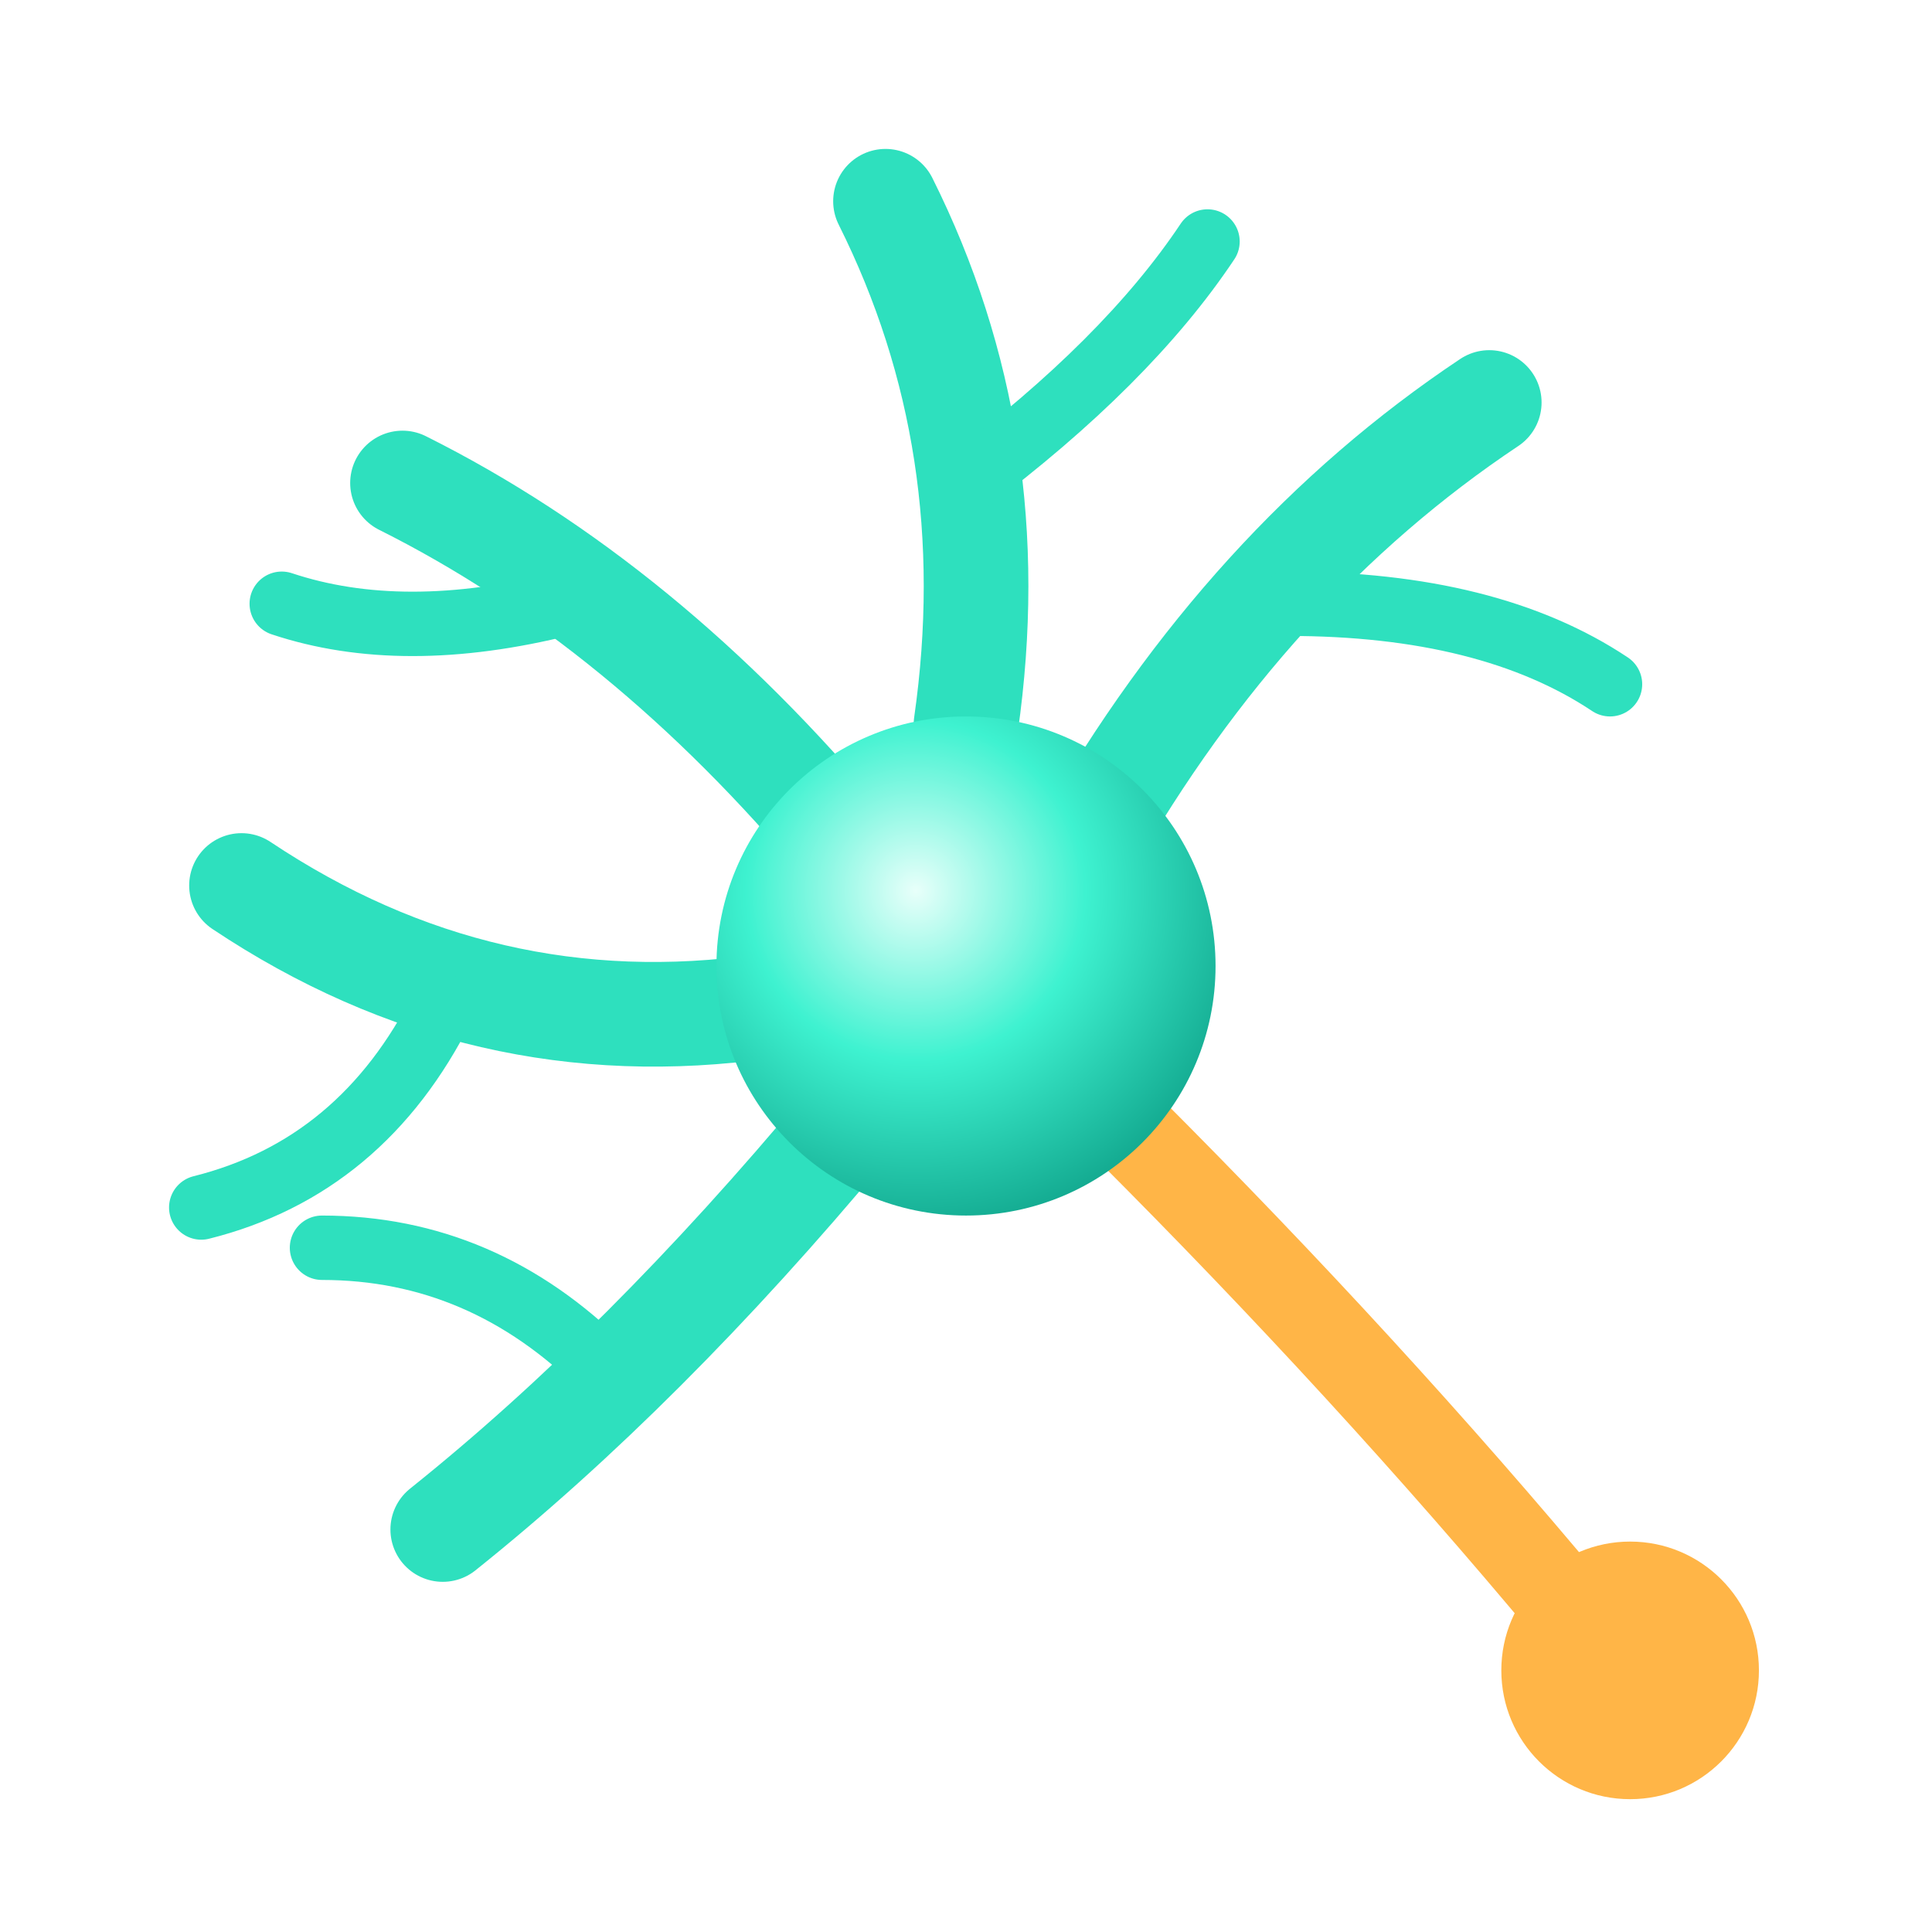
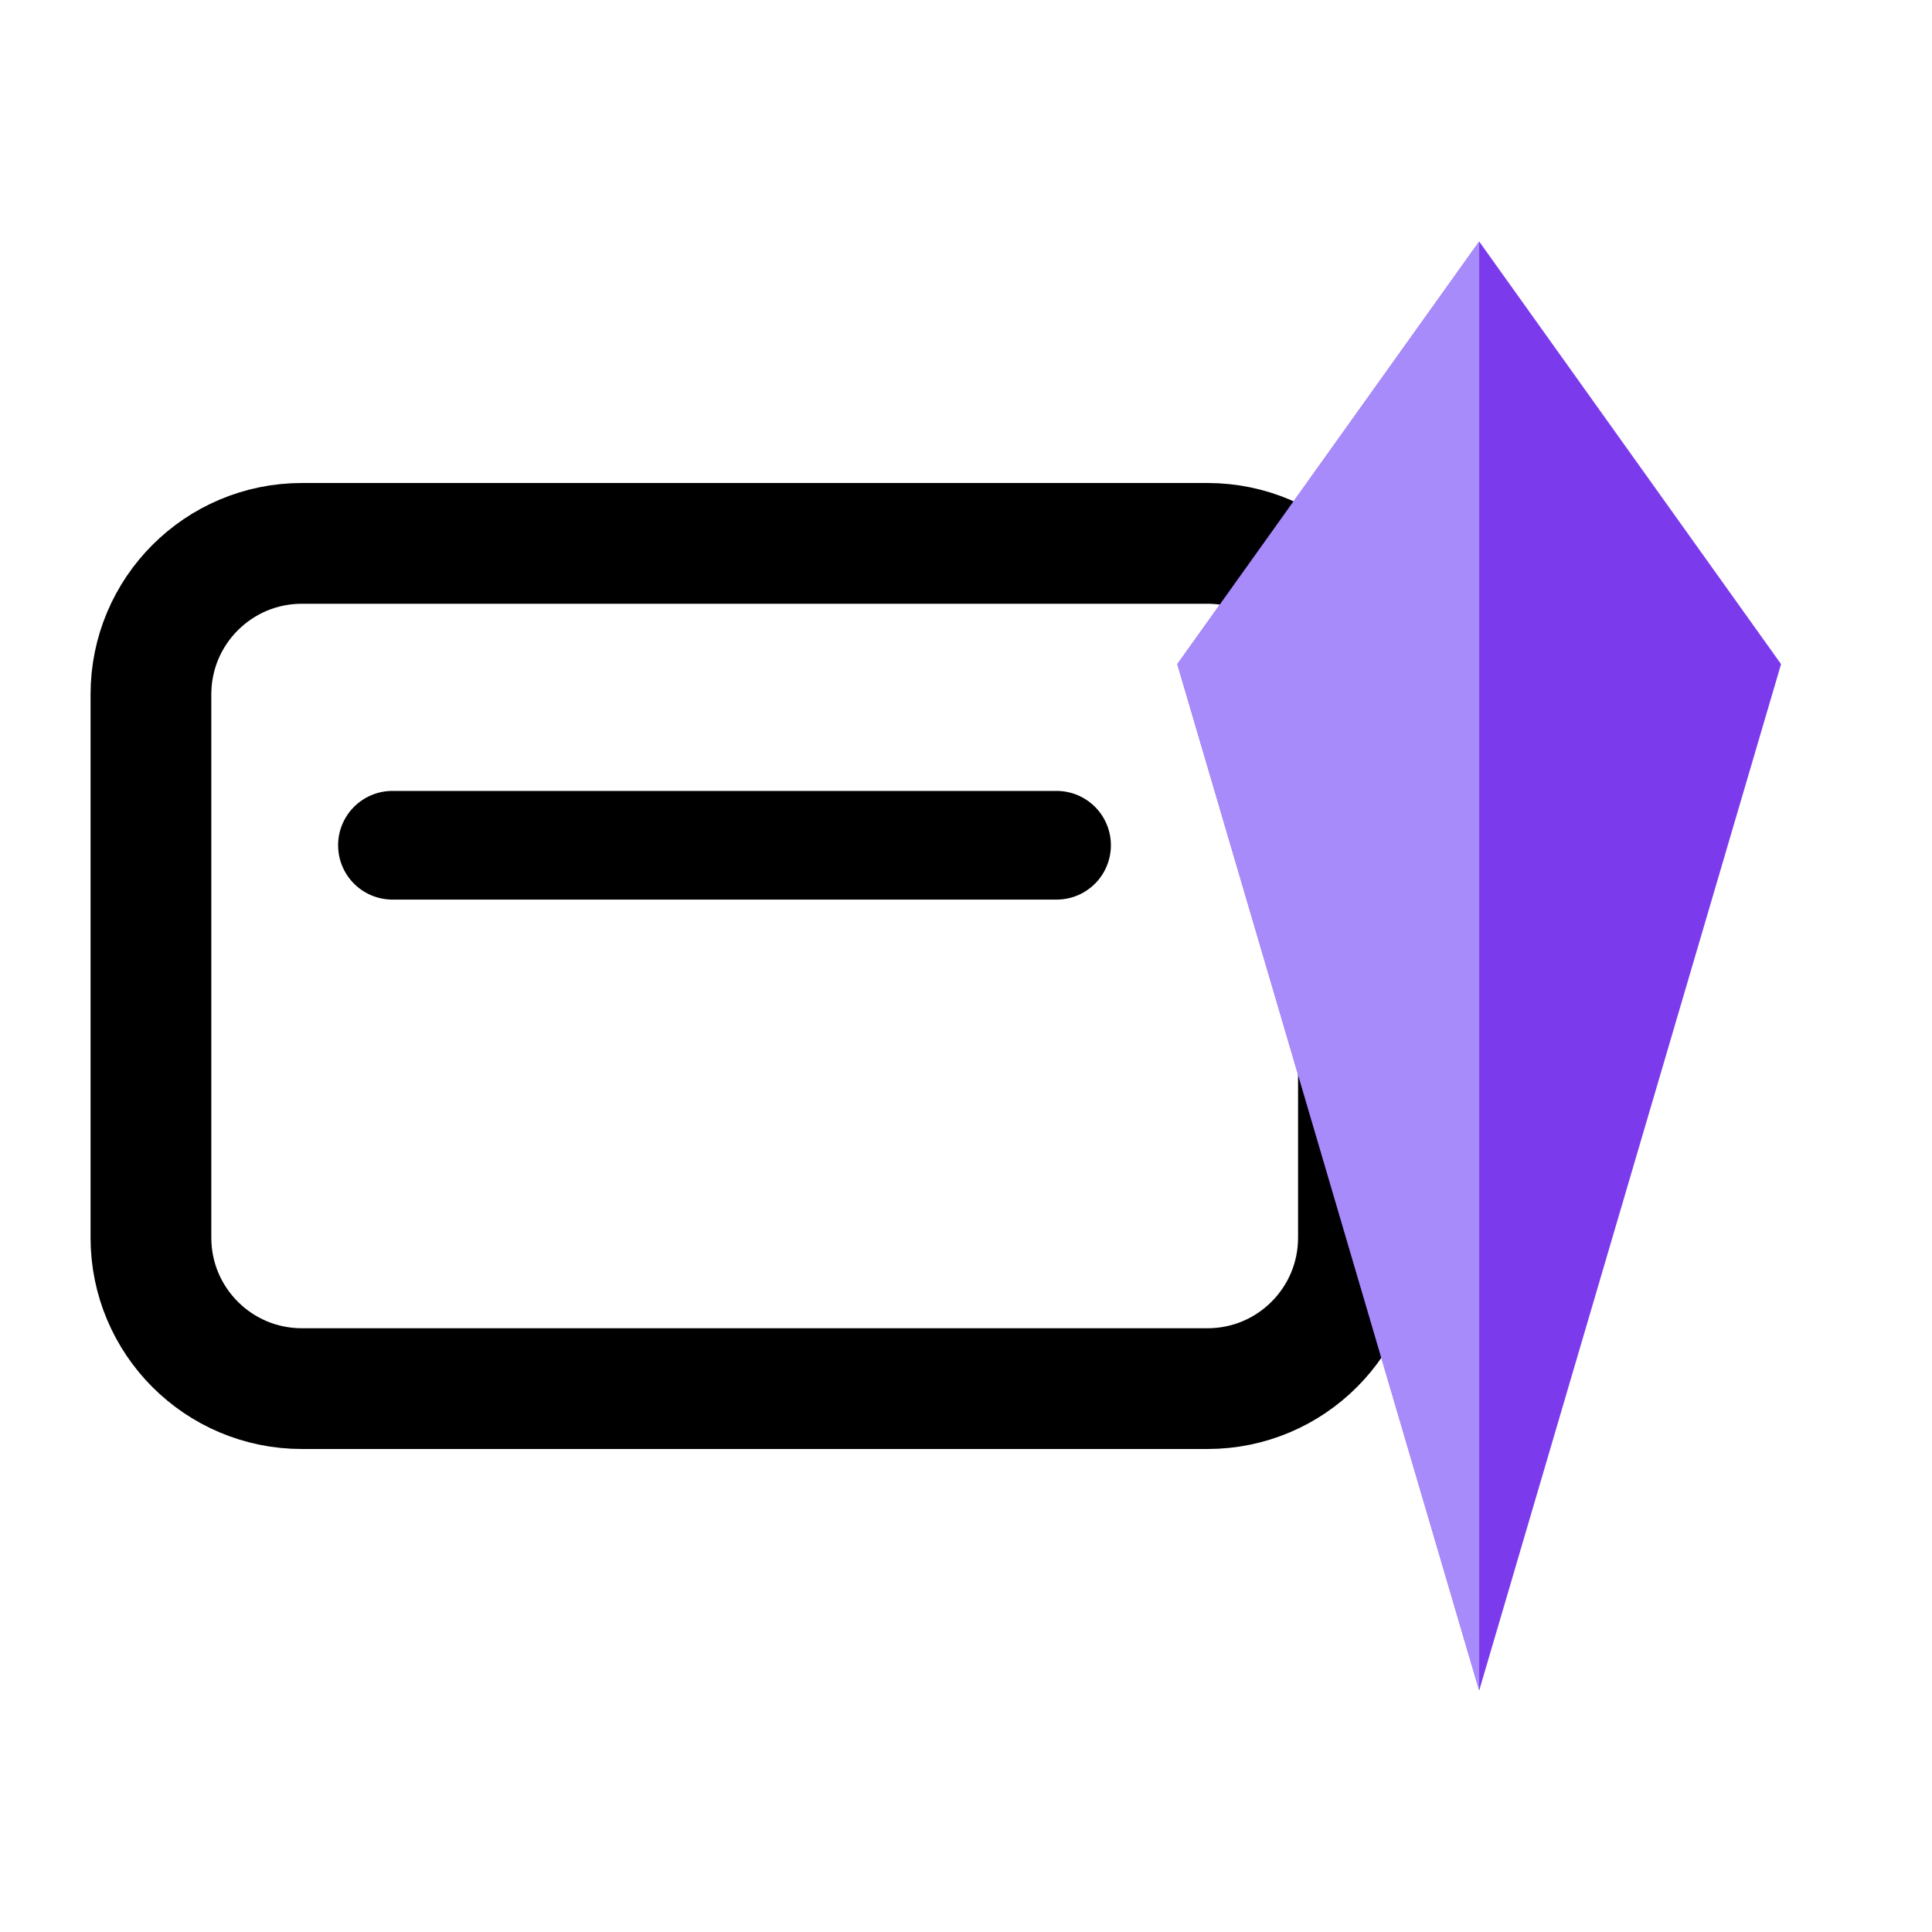
- <svg xmlns="http://www.w3.org/2000/svg" viewBox="0 0 48 48" width="34" height="34" aria-hidden="true">
-   <defs>
-     <radialGradient id="kv-logo-soma" cx=".4" cy=".35" r=".75">
-       <stop offset="0" stop-color="#e8fffa" />
-       <stop offset=".45" stop-color="#3ef2d0" />
-       <stop offset="1" stop-color="#0b9c84" />
-     </radialGradient>
-   </defs>
-   <g fill="none" stroke="#2ee0be" stroke-linecap="round">
-     <path stroke-width="2.6" d="M21 21Q16 15 10 12M27 21Q31 14 37 10M19 25Q12 26 6 22M24 18Q25 11 22 5M21 28Q16 34 11 38" />
-     <path stroke-width="1.6" d="M14 15Q10 16 7 15M32 15Q37 15 40 17M11 25Q9 29 5 30M24 12Q28 9 30 6M15 34Q12 31 8 31" />
-   </g>
-   <path d="M28 28Q34 34 39 40" fill="none" stroke="#ffb547" stroke-width="2.2" stroke-linecap="round" />
-   <circle cx="40.5" cy="41.5" r="3.2" fill="#ffb547" />
-   <circle cx="24" cy="24" r="6.2" fill="url(#kv-logo-soma)" />
+ <svg xmlns="http://www.w3.org/2000/svg" viewBox="0 0 32 32" width="28" height="28" aria-hidden="true">
+   <rect x="2.5" y="9" width="20" height="14" rx="2.5" fill="none" stroke="currentColor" stroke-width="2" />
+   <path d="M6.5 14h11" stroke="currentColor" stroke-width="1.8" stroke-linecap="round" />
+   <path d="M24.5 4 29.5 11 24.5 28 19.5 11Z" fill="#7c3aed" />
+   <path d="M24.5 4V28L19.5 11Z" fill="#a78bfa" />
</svg>
